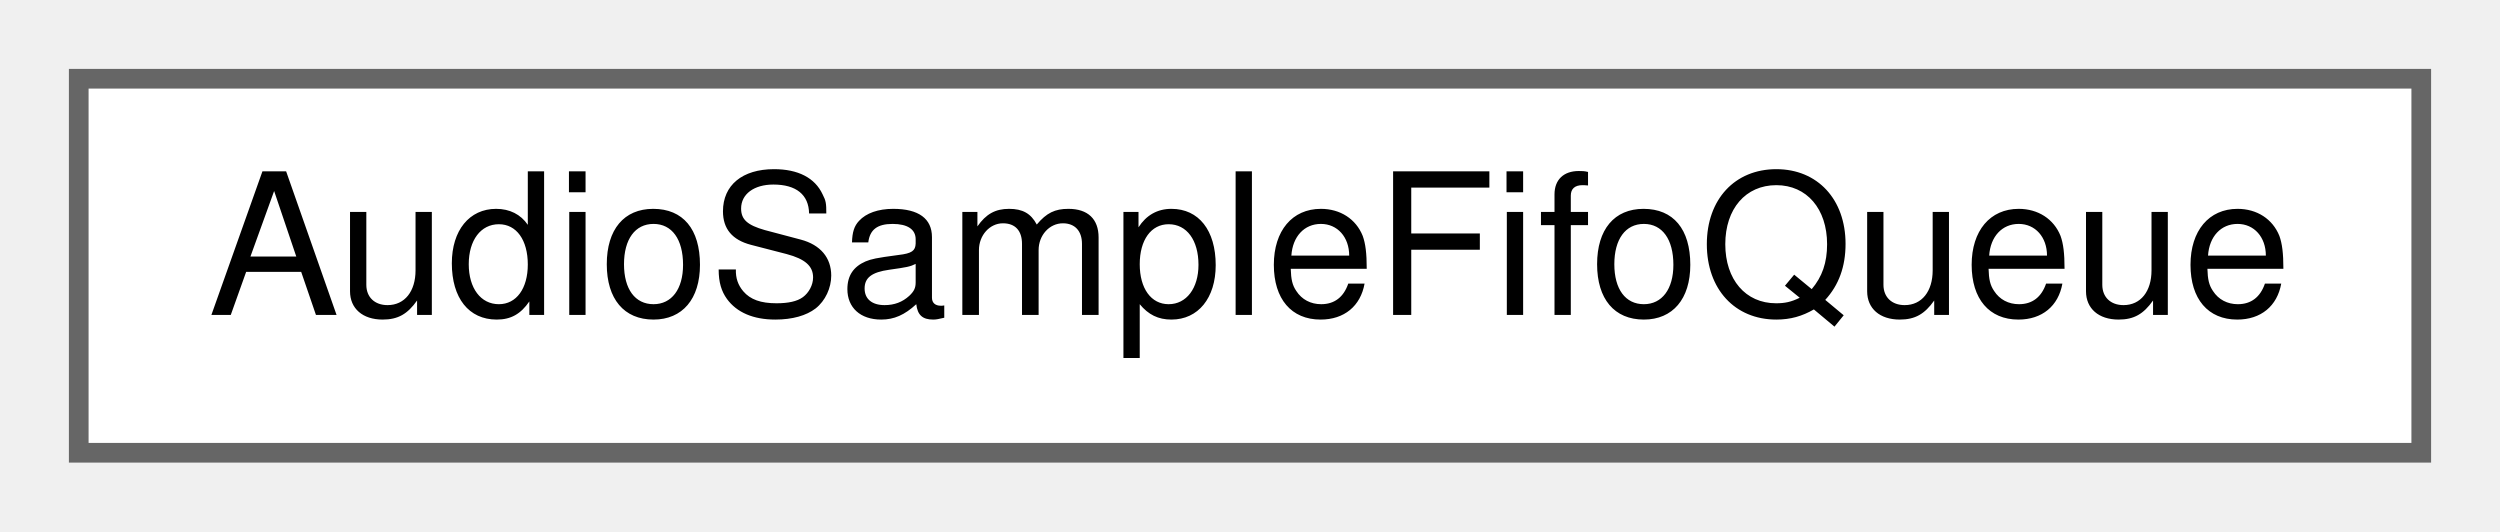
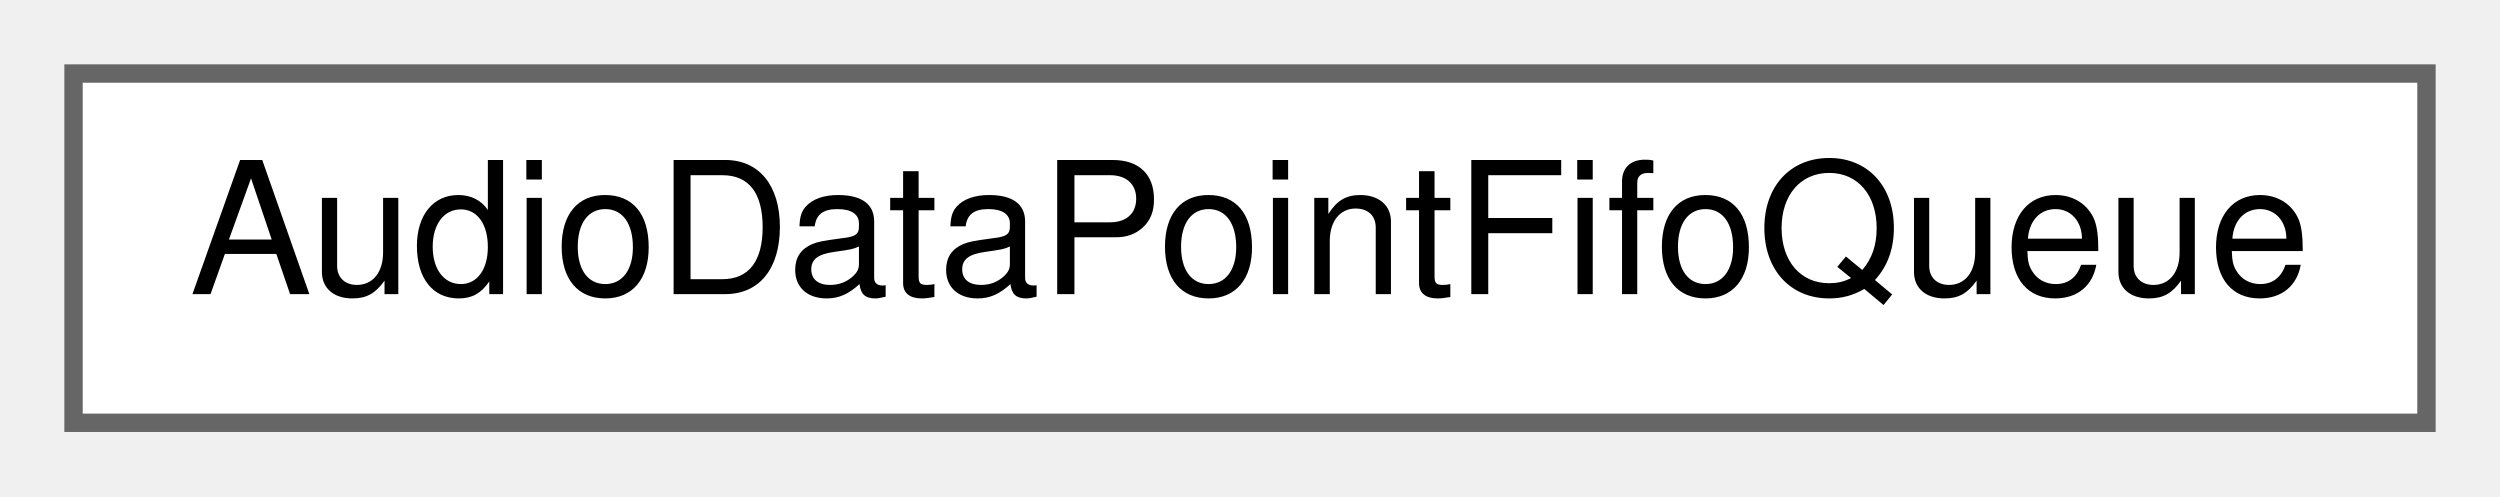
- <svg xmlns="http://www.w3.org/2000/svg" xmlns:xlink="http://www.w3.org/1999/xlink" width="127pt" height="27pt" viewBox="0.00 0.00 127.00 27.00">
+ <svg xmlns="http://www.w3.org/2000/svg" xmlns:xlink="http://www.w3.org/1999/xlink" width="136pt" height="27pt" viewBox="0.00 0.00 136.00 27.00">
  <g id="graph0" class="graph" transform="scale(1 1) rotate(0) translate(4 23)">
    <g id="Node000000" class="node">
      <g id="a_Node000000">
-         <a xlink:href="struct_audio_sample_fifo_queue.html" target="_top" xlink:title="A AudioSampleFifoQueue object is a fifo queue for audio samples with popping off access to the front ...">
-           <polygon fill="white" stroke="#666666" points="119,-19 0,-19 0,0 119,0 119,-19" />
-           <text text-anchor="middle" x="59.5" y="-7" font-family="Helvetica,sans-Serif" font-size="10.00">AudioSampleFifoQueue</text>
+         <a xlink:href="struct_audio_data_point_fifo_queue.html" target="_top" xlink:title="A AudioDataPointFifoQueue object is a fifo queue for audio data points with popping off access to the...">
+           <polygon fill="white" stroke="#666666" points="128,-19 0,-19 0,0 128,0 128,-19" />
+           <text text-anchor="middle" x="64" y="-7" font-family="Helvetica,sans-Serif" font-size="10.00">AudioDataPointFifoQueue</text>
        </a>
      </g>
    </g>
  </g>
</svg>
